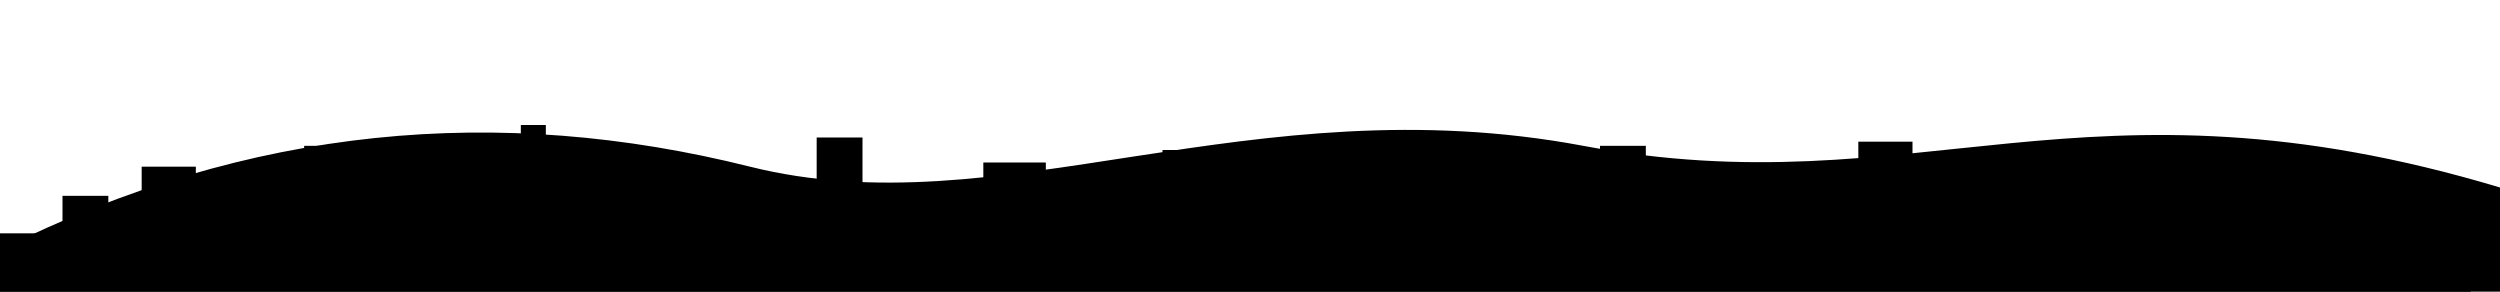
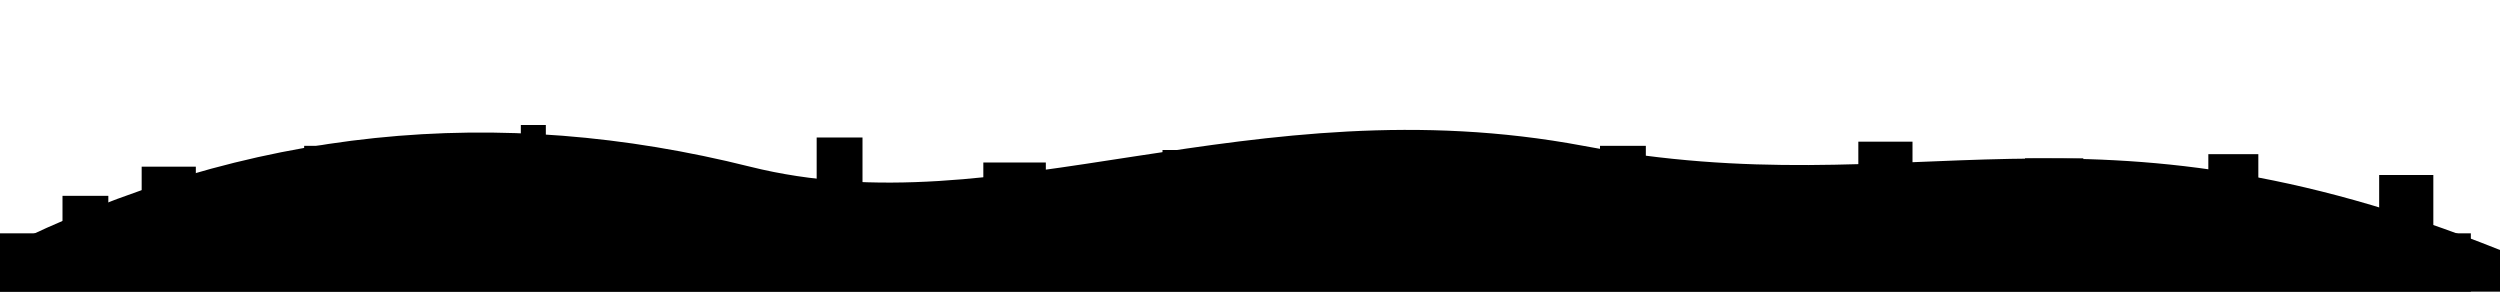
<svg xmlns="http://www.w3.org/2000/svg" class="zs-skyline" viewBox="0 0 1200 140" preserveAspectRatio="none" aria-hidden="true" focusable="false">
-   <path class="zs-skyline__hills" d="M0 120 C120 60 240 50 360 80 S600 40 760 70 1000 30 1200 90 V140 H0Z" />
+   <path class="zs-skyline__hills" d="M0 120 C120 60 240 50 360 80 S600 40 760 70 1000 40 1200 120 V140 H0Z" />
  <path class="zs-skyline__city" d="M0 140V112h30V94h22v18h16V80h26v32h14V98h20v14h18V70h24v42h12V88h30v24h20V76h18V60h12v16h16v36h22V92h28v20h18V84h20v28h26V66h22v46h14V96h24v16h20V78h30v34h16V90h22v22h18V72h26v40h12V86h28v26h20V64h20v48h16V94h24v18h22V80h18v32h24V70h22v42h14V92h26v20h18V82h24v30h20V68h26v44h12V96h22v16h20V76h28v36h18V88h22v24h20V74h24v38h16V98h20v14h22V84h26v28h18V140Z" />
</svg>
